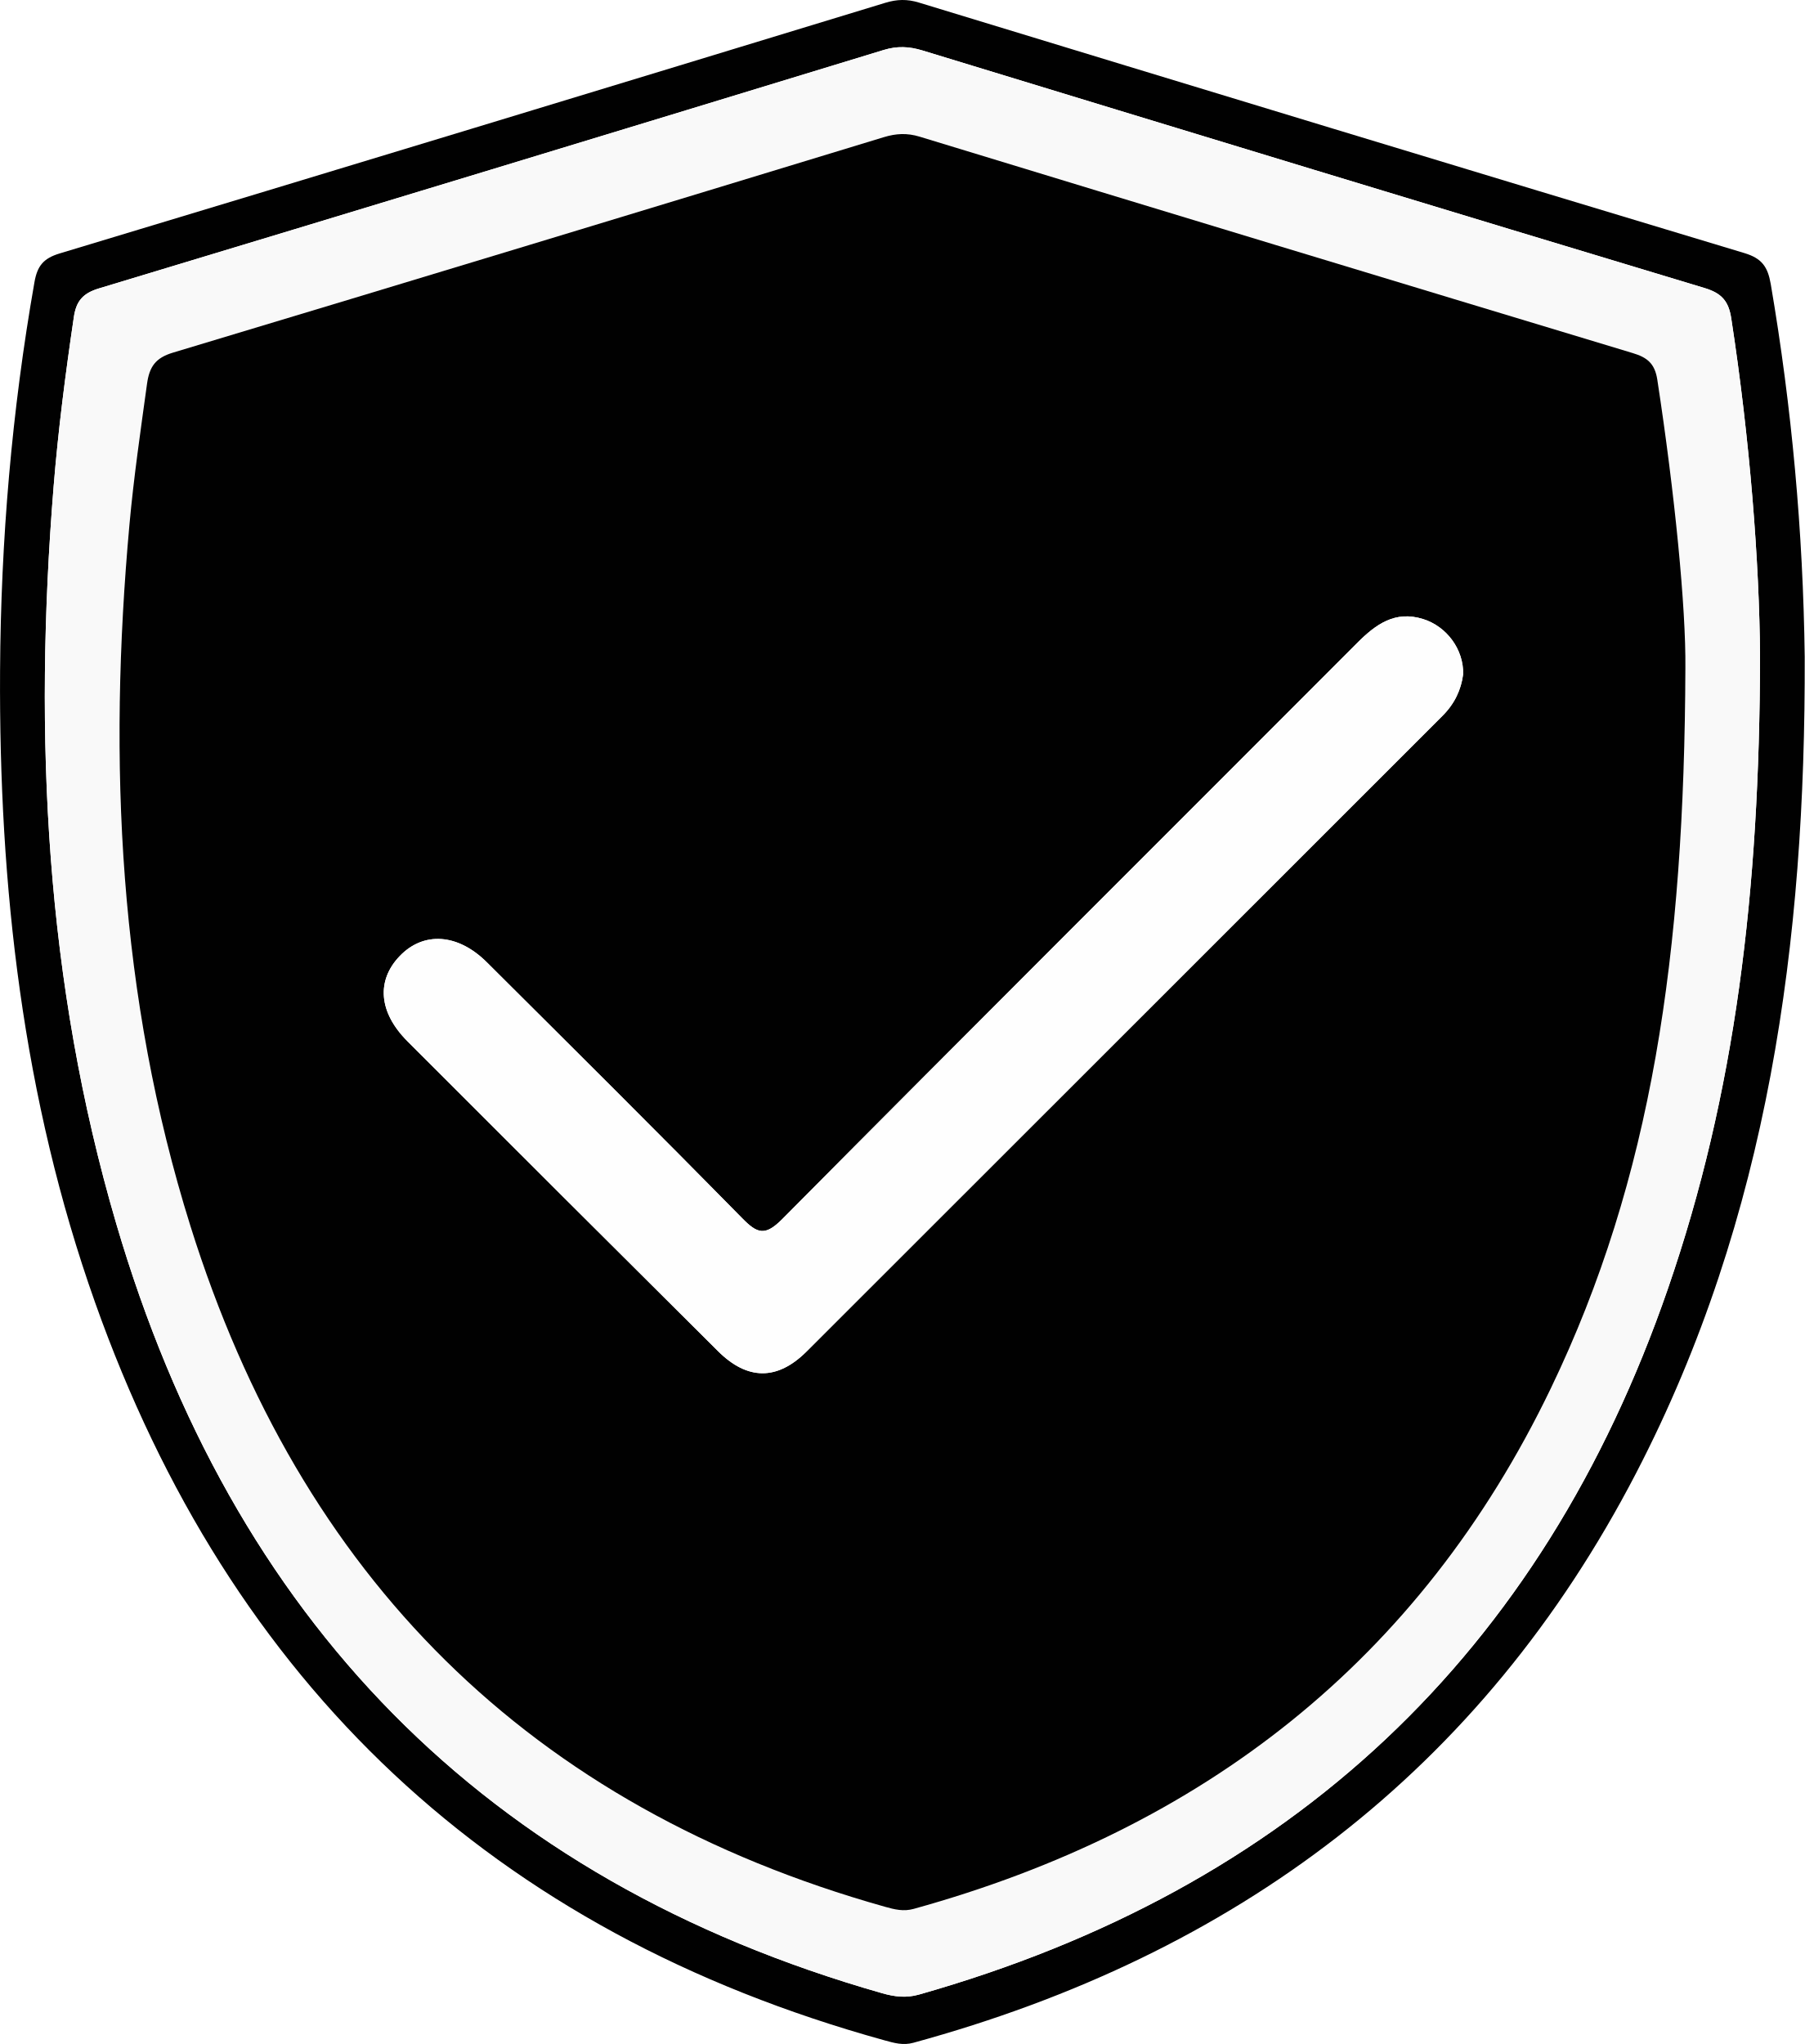
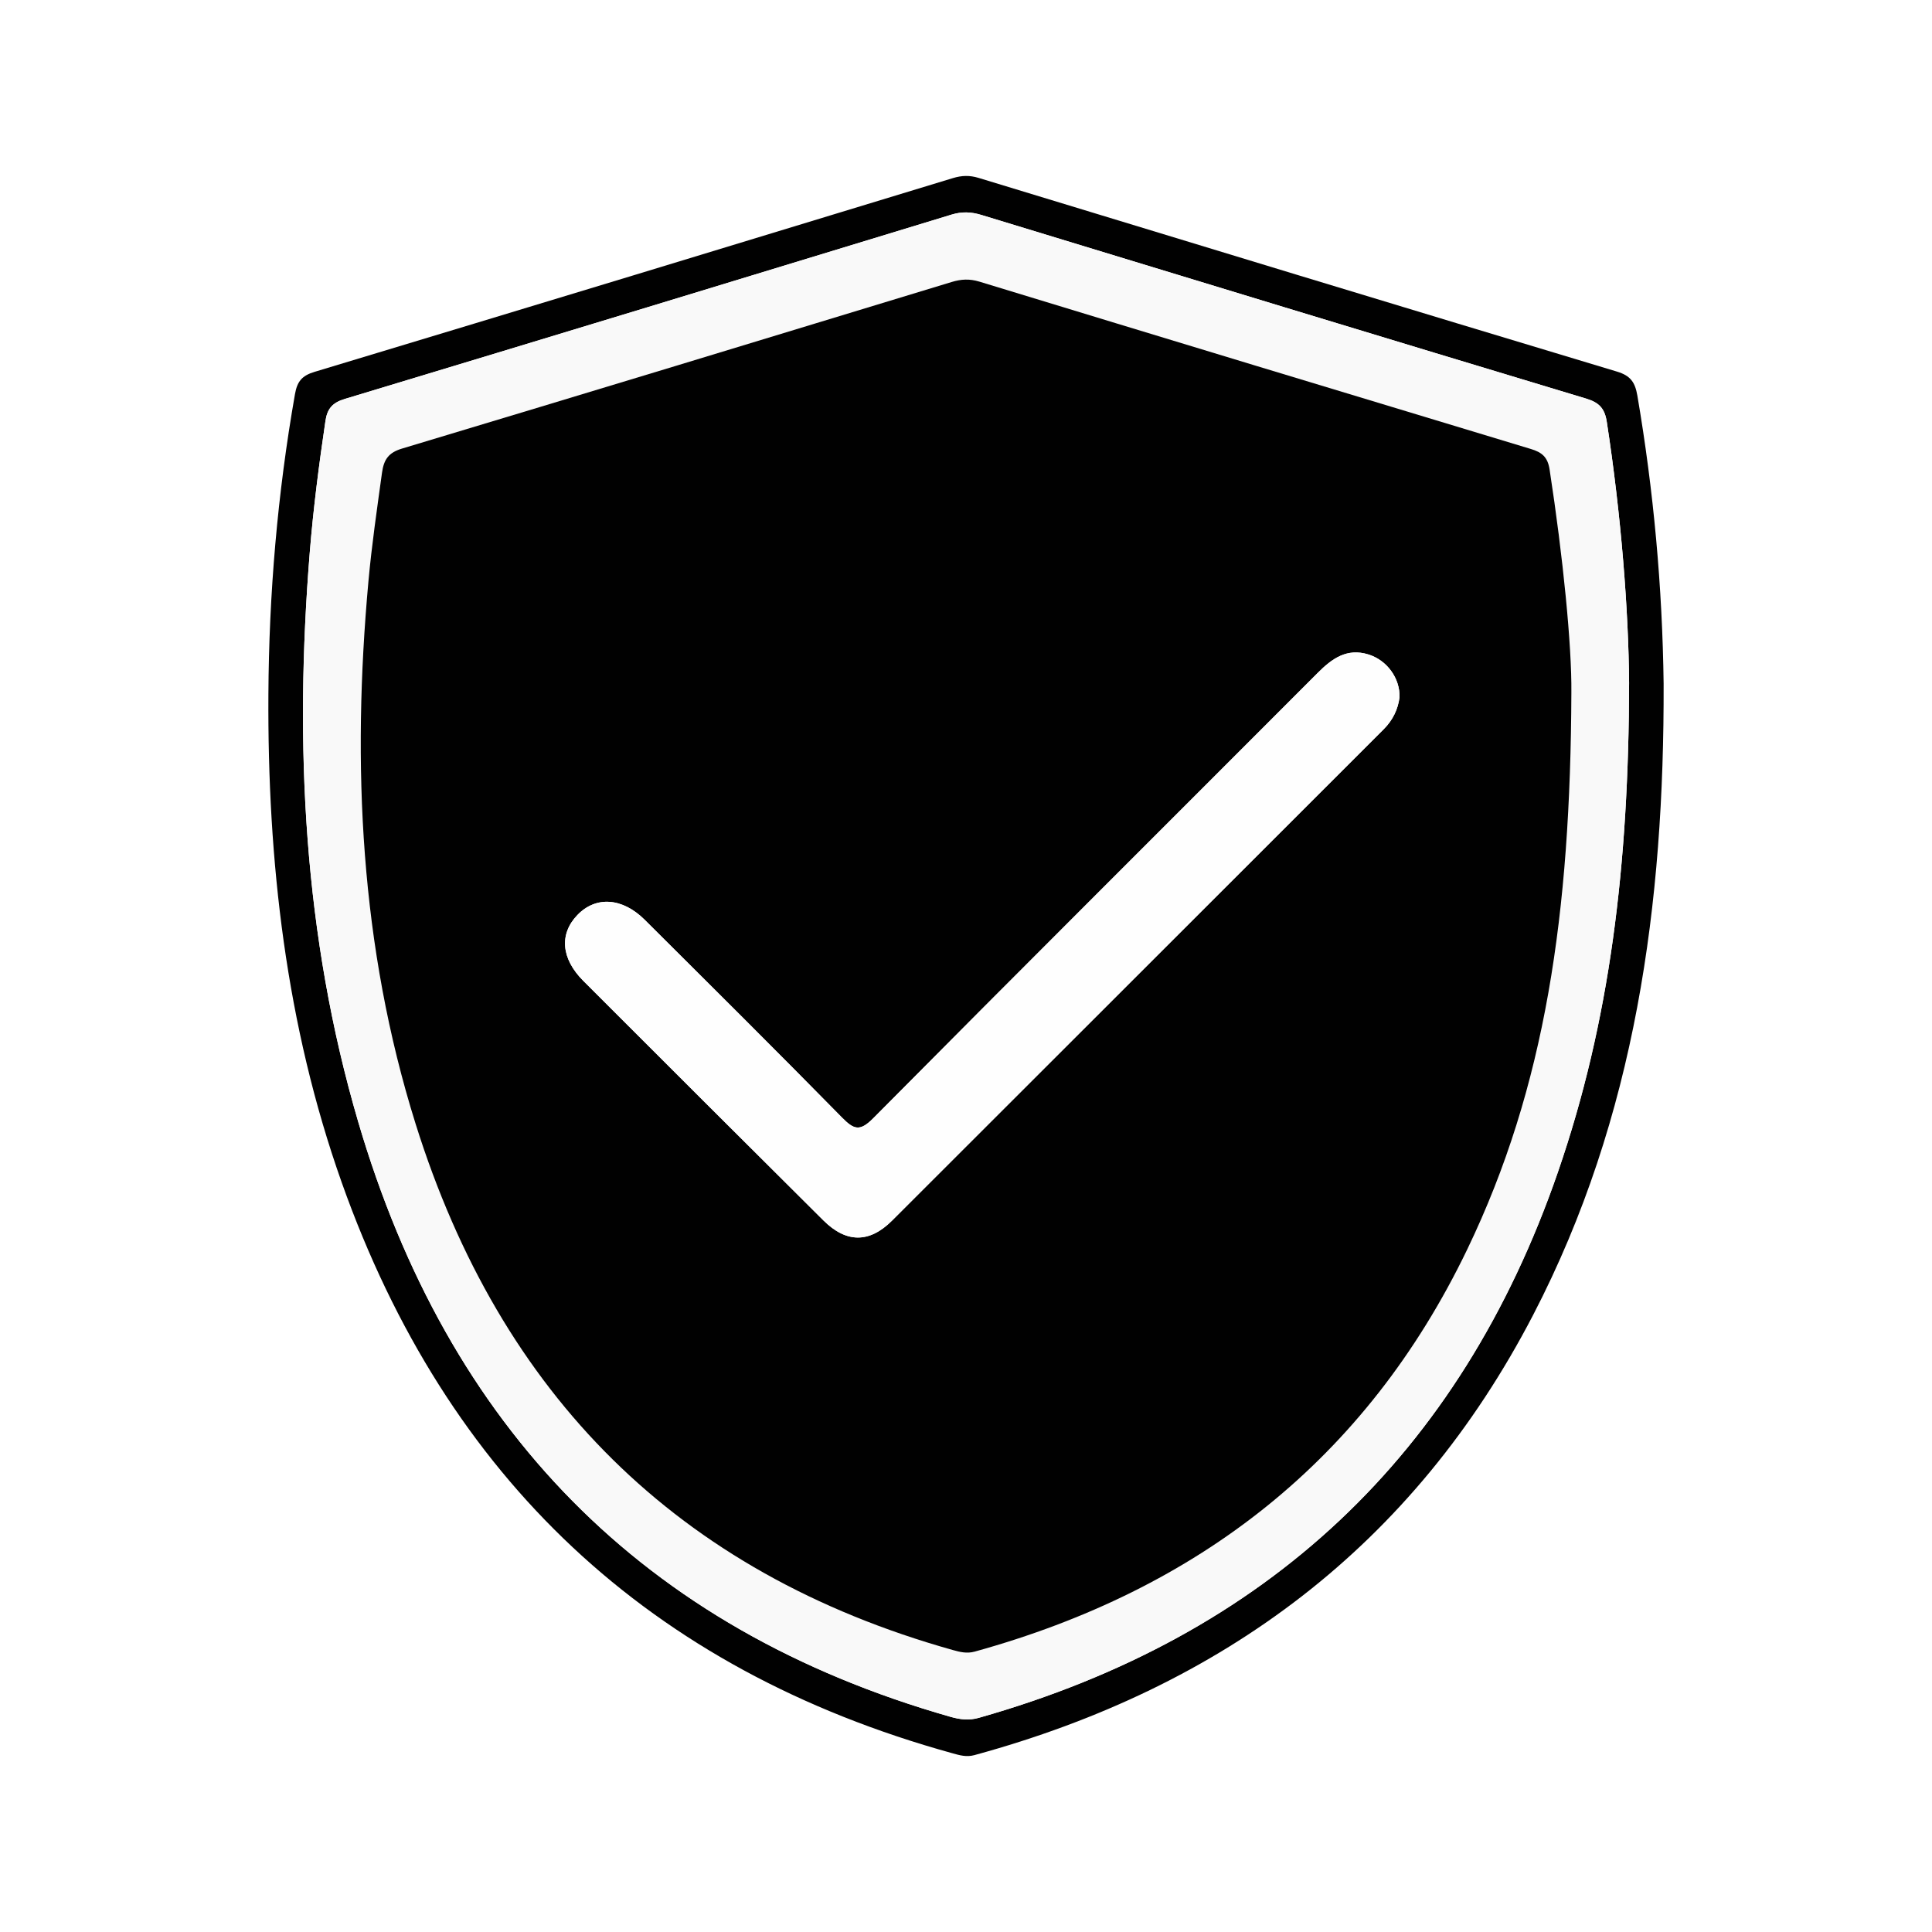
- <svg xmlns="http://www.w3.org/2000/svg" version="1.1" id="Calque_1" x="0px" y="0px" width="56.516px" height="64px" viewBox="0 0 56.516 64" enable-background="new 0 0 56.516 64" xml:space="preserve">
+ <svg xmlns="http://www.w3.org/2000/svg" version="1.1" id="Calque_1" x="0px" y="0px" width="88px" height="88px" viewBox="-14.721 -12.114 88 88" enable-background="new -14.721 -12.114 88 88" xml:space="preserve">
  <g>
-     <path fill-rule="evenodd" clip-rule="evenodd" fill="#010101" d="M56.516,20.564c0.027,8.889-1.121,17.544-5.281,25.562   c-4.851,9.348-12.568,15.087-22.634,17.836c-0.321,0.088-0.598,0.007-0.896-0.075C15.433,60.495,7.221,52.742,2.977,40.781   c-2.268-6.391-3.013-13.033-2.975-19.776c0.023-4.083,0.368-8.144,1.077-12.17c0.09-0.512,0.283-0.747,0.791-0.9   c8.623-2.6,17.239-5.22,25.853-7.847c0.365-0.111,0.682-0.121,1.052-0.008c8.614,2.627,17.23,5.248,25.854,7.845   c0.548,0.165,0.73,0.432,0.823,0.968C56.112,12.756,56.465,16.644,56.516,20.564z M55.117,20.533   c-0.021-2.913-0.314-6.75-0.902-10.567c-0.083-0.54-0.302-0.787-0.837-0.948C45.209,6.556,37.047,4.071,28.887,1.58   c-0.419-0.128-0.792-0.144-1.217-0.014C19.484,4.065,11.295,6.557,3.1,9.03C2.601,9.18,2.387,9.422,2.313,9.925   c-0.262,1.768-0.491,3.54-0.635,5.322c-0.63,7.799-0.255,15.519,1.963,23.07C7.274,50.682,15.14,58.852,27.63,62.411   c0.388,0.11,0.747,0.154,1.144,0.042c11.653-3.301,19.501-10.646,23.459-22.104C54.344,34.239,55.105,27.916,55.117,20.533z" />
-     <path fill-rule="evenodd" clip-rule="evenodd" fill="#F9F9F9" d="M55.117,20.533c-0.012,7.383-0.773,13.707-2.885,19.817   c-3.958,11.457-11.806,18.803-23.459,22.104c-0.396,0.112-0.756,0.068-1.144-0.042C15.14,58.852,7.274,50.682,3.641,38.317   c-2.219-7.552-2.594-15.271-1.963-23.07c0.144-1.782,0.373-3.554,0.635-5.322C2.387,9.422,2.601,9.18,3.1,9.03   c8.195-2.473,16.384-4.965,24.57-7.464c0.425-0.13,0.798-0.114,1.217,0.014c8.16,2.492,16.322,4.977,24.491,7.438   c0.535,0.161,0.754,0.408,0.837,0.948C54.803,13.782,55.096,17.62,55.117,20.533z M52.779,20.917   c0.019-1.885-0.332-5.465-0.881-9.032c-0.078-0.502-0.317-0.692-0.764-0.827c-7.447-2.249-14.893-4.506-22.333-6.777   c-0.4-0.122-0.742-0.103-1.132,0.017c-7.416,2.26-14.832,4.513-22.256,6.745c-0.544,0.164-0.735,0.441-0.81,0.977   c-0.203,1.466-0.416,2.929-0.55,4.404C3.378,23.86,3.716,31.214,5.964,38.39c3.44,10.981,10.607,18.182,21.752,21.313   c0.301,0.084,0.579,0.154,0.897,0.065c9.045-2.502,15.843-7.765,19.95-16.294C51.732,36.895,52.747,29.867,52.779,20.917z" />
-     <path fill-rule="evenodd" clip-rule="evenodd" fill="#010101" d="M52.779,20.917c-0.032,8.95-1.047,15.978-4.216,22.558   c-4.107,8.529-10.905,13.792-19.95,16.294c-0.318,0.089-0.597,0.019-0.897-0.065C16.571,56.571,9.404,49.371,5.964,38.39   c-2.248-7.176-2.586-14.529-1.91-21.967c0.134-1.475,0.348-2.938,0.55-4.404c0.074-0.536,0.265-0.813,0.81-0.977   c7.424-2.232,14.84-4.485,22.256-6.745c0.39-0.119,0.731-0.139,1.132-0.017c7.44,2.271,14.886,4.528,22.333,6.777   c0.446,0.134,0.686,0.324,0.764,0.827C52.447,15.451,52.798,19.032,52.779,20.917z M45.819,21.114   c0.021-0.777-0.514-1.5-1.254-1.73c-0.88-0.275-1.482,0.165-2.065,0.75c-5.999,6.011-12.017,12.003-17.997,18.032   c-0.545,0.55-0.785,0.465-1.268-0.028c-2.643-2.69-5.318-5.348-7.991-8.008c-0.908-0.904-1.982-0.969-2.726-0.194   c-0.738,0.768-0.661,1.764,0.239,2.665c3.238,3.241,6.481,6.477,9.729,9.707c0.92,0.915,1.857,0.924,2.775,0.007   c6.642-6.632,13.275-13.272,19.916-19.905C45.552,22.034,45.757,21.598,45.819,21.114z" />
-     <path fill-rule="evenodd" clip-rule="evenodd" fill="#FEFEFE" d="M45.819,21.114c-0.063,0.484-0.268,0.92-0.642,1.294   c-6.641,6.633-13.273,13.273-19.916,19.905c-0.918,0.917-1.855,0.908-2.775-0.007c-3.249-3.23-6.491-6.466-9.729-9.707   c-0.9-0.901-0.977-1.897-0.239-2.665c0.744-0.775,1.818-0.71,2.726,0.194c2.672,2.661,5.348,5.318,7.991,8.008   c0.483,0.493,0.723,0.578,1.268,0.028c5.98-6.029,11.998-12.021,17.997-18.032c0.583-0.585,1.186-1.024,2.065-0.75   C45.306,19.614,45.841,20.337,45.819,21.114z" />
+     <path fill="#010101" d="M61.055,19.026c0.03,9.997-1.261,19.727-5.939,28.746c-5.454,10.513-14.132,16.966-25.452,20.057   c-0.361,0.099-0.672,0.009-1.006-0.085C14.856,63.93,5.622,55.211,0.849,41.761c-2.55-7.187-3.388-14.656-3.345-22.239   c0.025-4.591,0.415-9.158,1.211-13.686c0.101-0.575,0.318-0.84,0.89-1.012C9.302,1.9,18.99-1.046,28.677-4   c0.411-0.125,0.766-0.136,1.182-0.009c9.688,2.954,19.377,5.902,29.075,8.822c0.615,0.186,0.82,0.486,0.924,1.089   C60.6,10.245,60.998,14.618,61.055,19.026z M59.482,18.991c-0.024-3.275-0.354-7.591-1.015-11.883   c-0.093-0.607-0.339-0.885-0.939-1.065C48.34,3.273,39.161,0.479,29.986-2.322c-0.471-0.144-0.891-0.162-1.368-0.016   c-9.206,2.81-18.414,5.612-27.63,8.394c-0.562,0.168-0.802,0.44-0.885,1.005c-0.294,1.988-0.552,3.981-0.714,5.985   c-0.708,8.77-0.286,17.452,2.208,25.942c4.085,13.904,12.931,23.092,26.977,27.095c0.436,0.125,0.839,0.173,1.285,0.048   c13.104-3.713,21.93-11.972,26.381-24.856C58.612,34.404,59.468,27.293,59.482,18.991z" />
+     <path fill="#F9F9F9" d="M59.482,18.991c-0.014,8.302-0.87,15.414-3.244,22.284C51.786,54.16,42.961,62.419,29.857,66.133   c-0.445,0.126-0.85,0.076-1.285-0.047C14.527,62.081,5.681,52.894,1.596,38.989c-2.495-8.493-2.917-17.173-2.208-25.942   c0.162-2.004,0.42-3.997,0.714-5.985c0.083-0.565,0.324-0.837,0.885-1.005c9.216-2.782,18.424-5.584,27.63-8.394   c0.478-0.146,0.897-0.128,1.368,0.016C39.161,0.48,48.34,3.274,57.528,6.042c0.601,0.181,0.847,0.458,0.939,1.065   C59.127,11.399,59.457,15.716,59.482,18.991z M56.853,19.422c0.021-2.119-0.375-6.145-0.992-10.156   c-0.088-0.564-0.354-0.779-0.858-0.93c-8.374-2.529-16.747-5.067-25.114-7.621c-0.449-0.137-0.834-0.116-1.272,0.019   C20.277,3.276,11.938,5.809,3.589,8.319C2.977,8.504,2.762,8.815,2.677,9.418c-0.229,1.648-0.468,3.294-0.619,4.952   C1.3,22.732,1.68,31.002,4.208,39.072c3.868,12.347,11.928,20.446,24.461,23.967c0.338,0.095,0.651,0.174,1.008,0.073   c10.172-2.814,17.816-8.732,22.435-18.322C55.675,37.39,56.817,29.488,56.853,19.422z" />
+     <path fill="#010101" d="M56.853,19.422c-0.036,10.066-1.178,17.967-4.741,25.368c-4.618,9.591-12.263,15.51-22.435,18.324   c-0.356,0.099-0.671,0.021-1.008-0.074C16.135,59.517,8.075,51.419,4.208,39.072C1.68,31.002,1.3,22.733,2.06,14.369   c0.151-1.659,0.392-3.304,0.619-4.953C2.762,8.814,2.977,8.502,3.59,8.318c8.349-2.51,16.688-5.043,25.027-7.585   c0.438-0.134,0.821-0.156,1.272-0.019c8.366,2.553,16.739,5.092,25.114,7.621c0.502,0.15,0.77,0.364,0.857,0.93   C56.478,13.276,56.873,17.303,56.853,19.422z M49.026,19.645c0.023-0.874-0.578-1.687-1.41-1.946   c-0.989-0.309-1.667,0.186-2.321,0.843c-6.746,6.76-13.515,13.497-20.238,20.278c-0.613,0.618-0.883,0.521-1.427-0.03   c-2.972-3.027-5.979-6.016-8.985-9.007c-1.021-1.017-2.229-1.089-3.066-0.218c-0.831,0.864-0.743,1.984,0.269,2.999   c3.642,3.643,7.288,7.281,10.94,10.914c1.035,1.029,2.089,1.04,3.121,0.008c7.468-7.457,14.928-14.924,22.396-22.383   C48.726,20.68,48.955,20.189,49.026,19.645z" />
+     <path fill="#FEFEFE" d="M49.026,19.645c-0.07,0.544-0.301,1.035-0.722,1.455c-7.468,7.459-14.927,14.927-22.396,22.383   c-1.032,1.032-2.086,1.022-3.121-0.007c-3.653-3.633-7.298-7.271-10.94-10.915c-1.012-1.014-1.1-2.134-0.269-2.998   c0.837-0.872,2.045-0.798,3.066,0.218c3.005,2.993,6.013,5.979,8.985,9.005c0.544,0.554,0.814,0.65,1.427,0.032   C31.78,32.037,38.548,25.3,45.294,18.54c0.654-0.658,1.333-1.151,2.321-0.843C48.448,17.958,49.05,18.771,49.026,19.645z" />
  </g>
+   <rect x="75.758" y="-5.78" fill="none" stroke="#000000" stroke-miterlimit="10" width="88" height="87.999" />
</svg>
